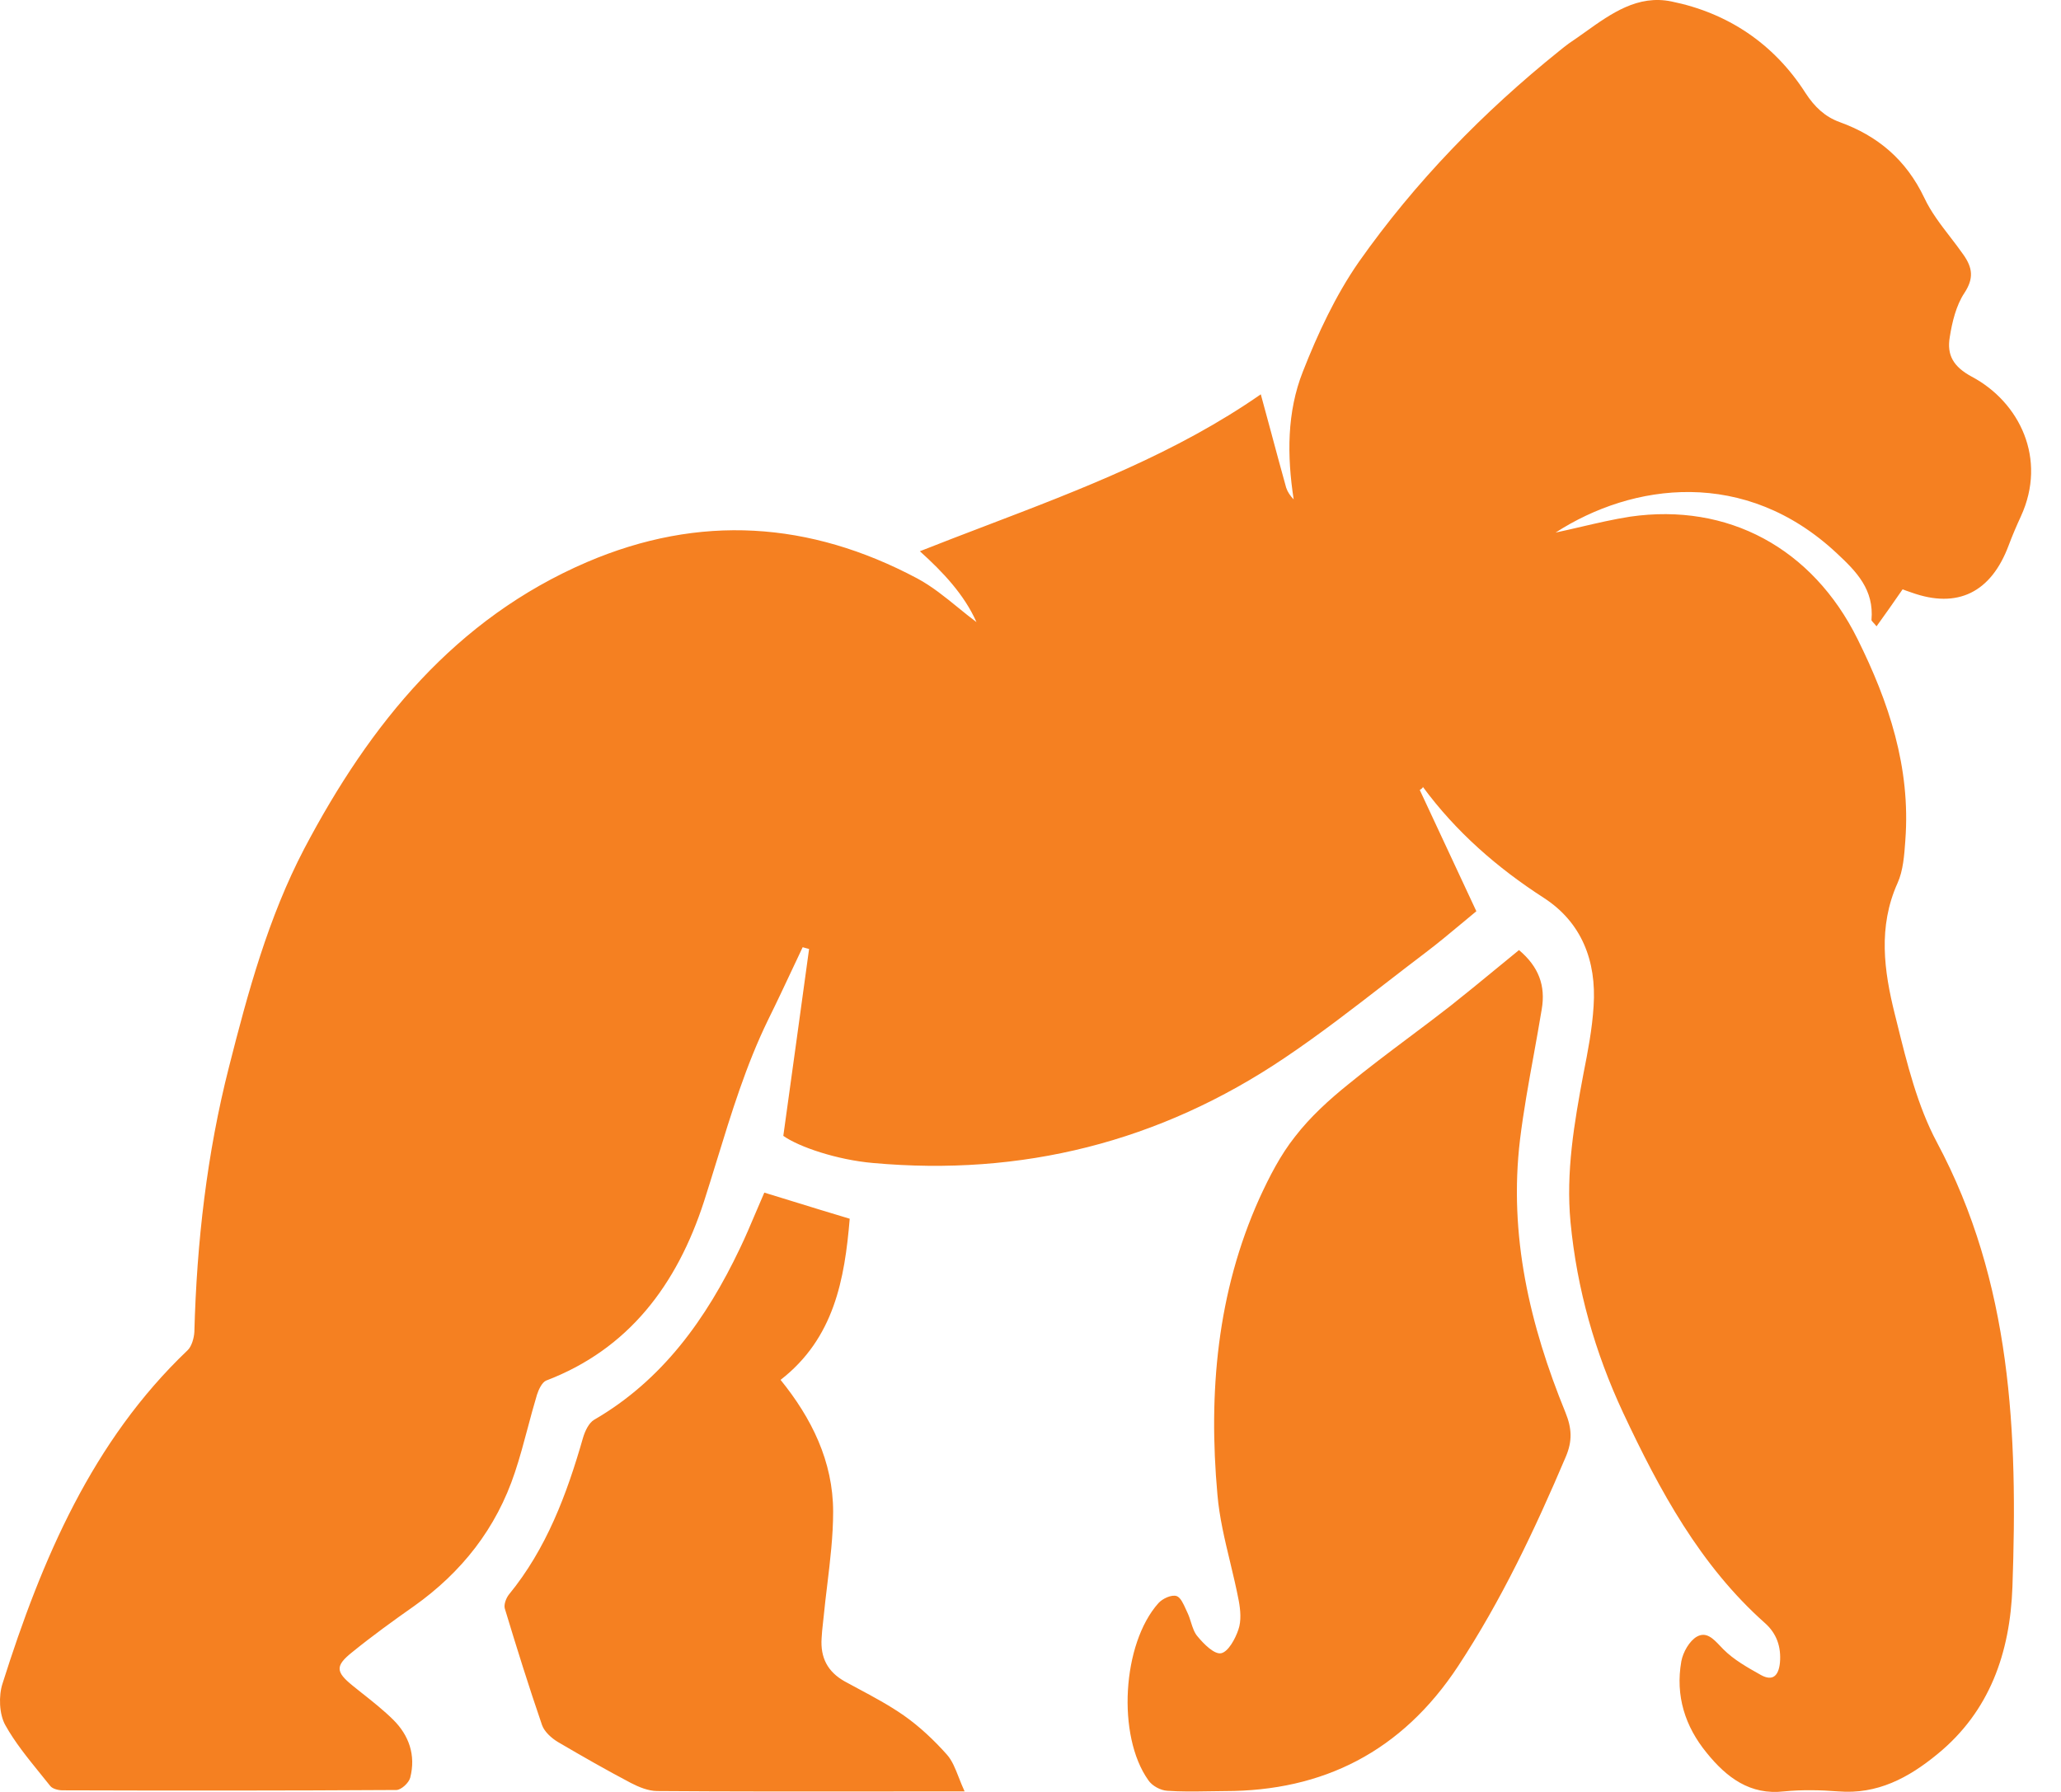
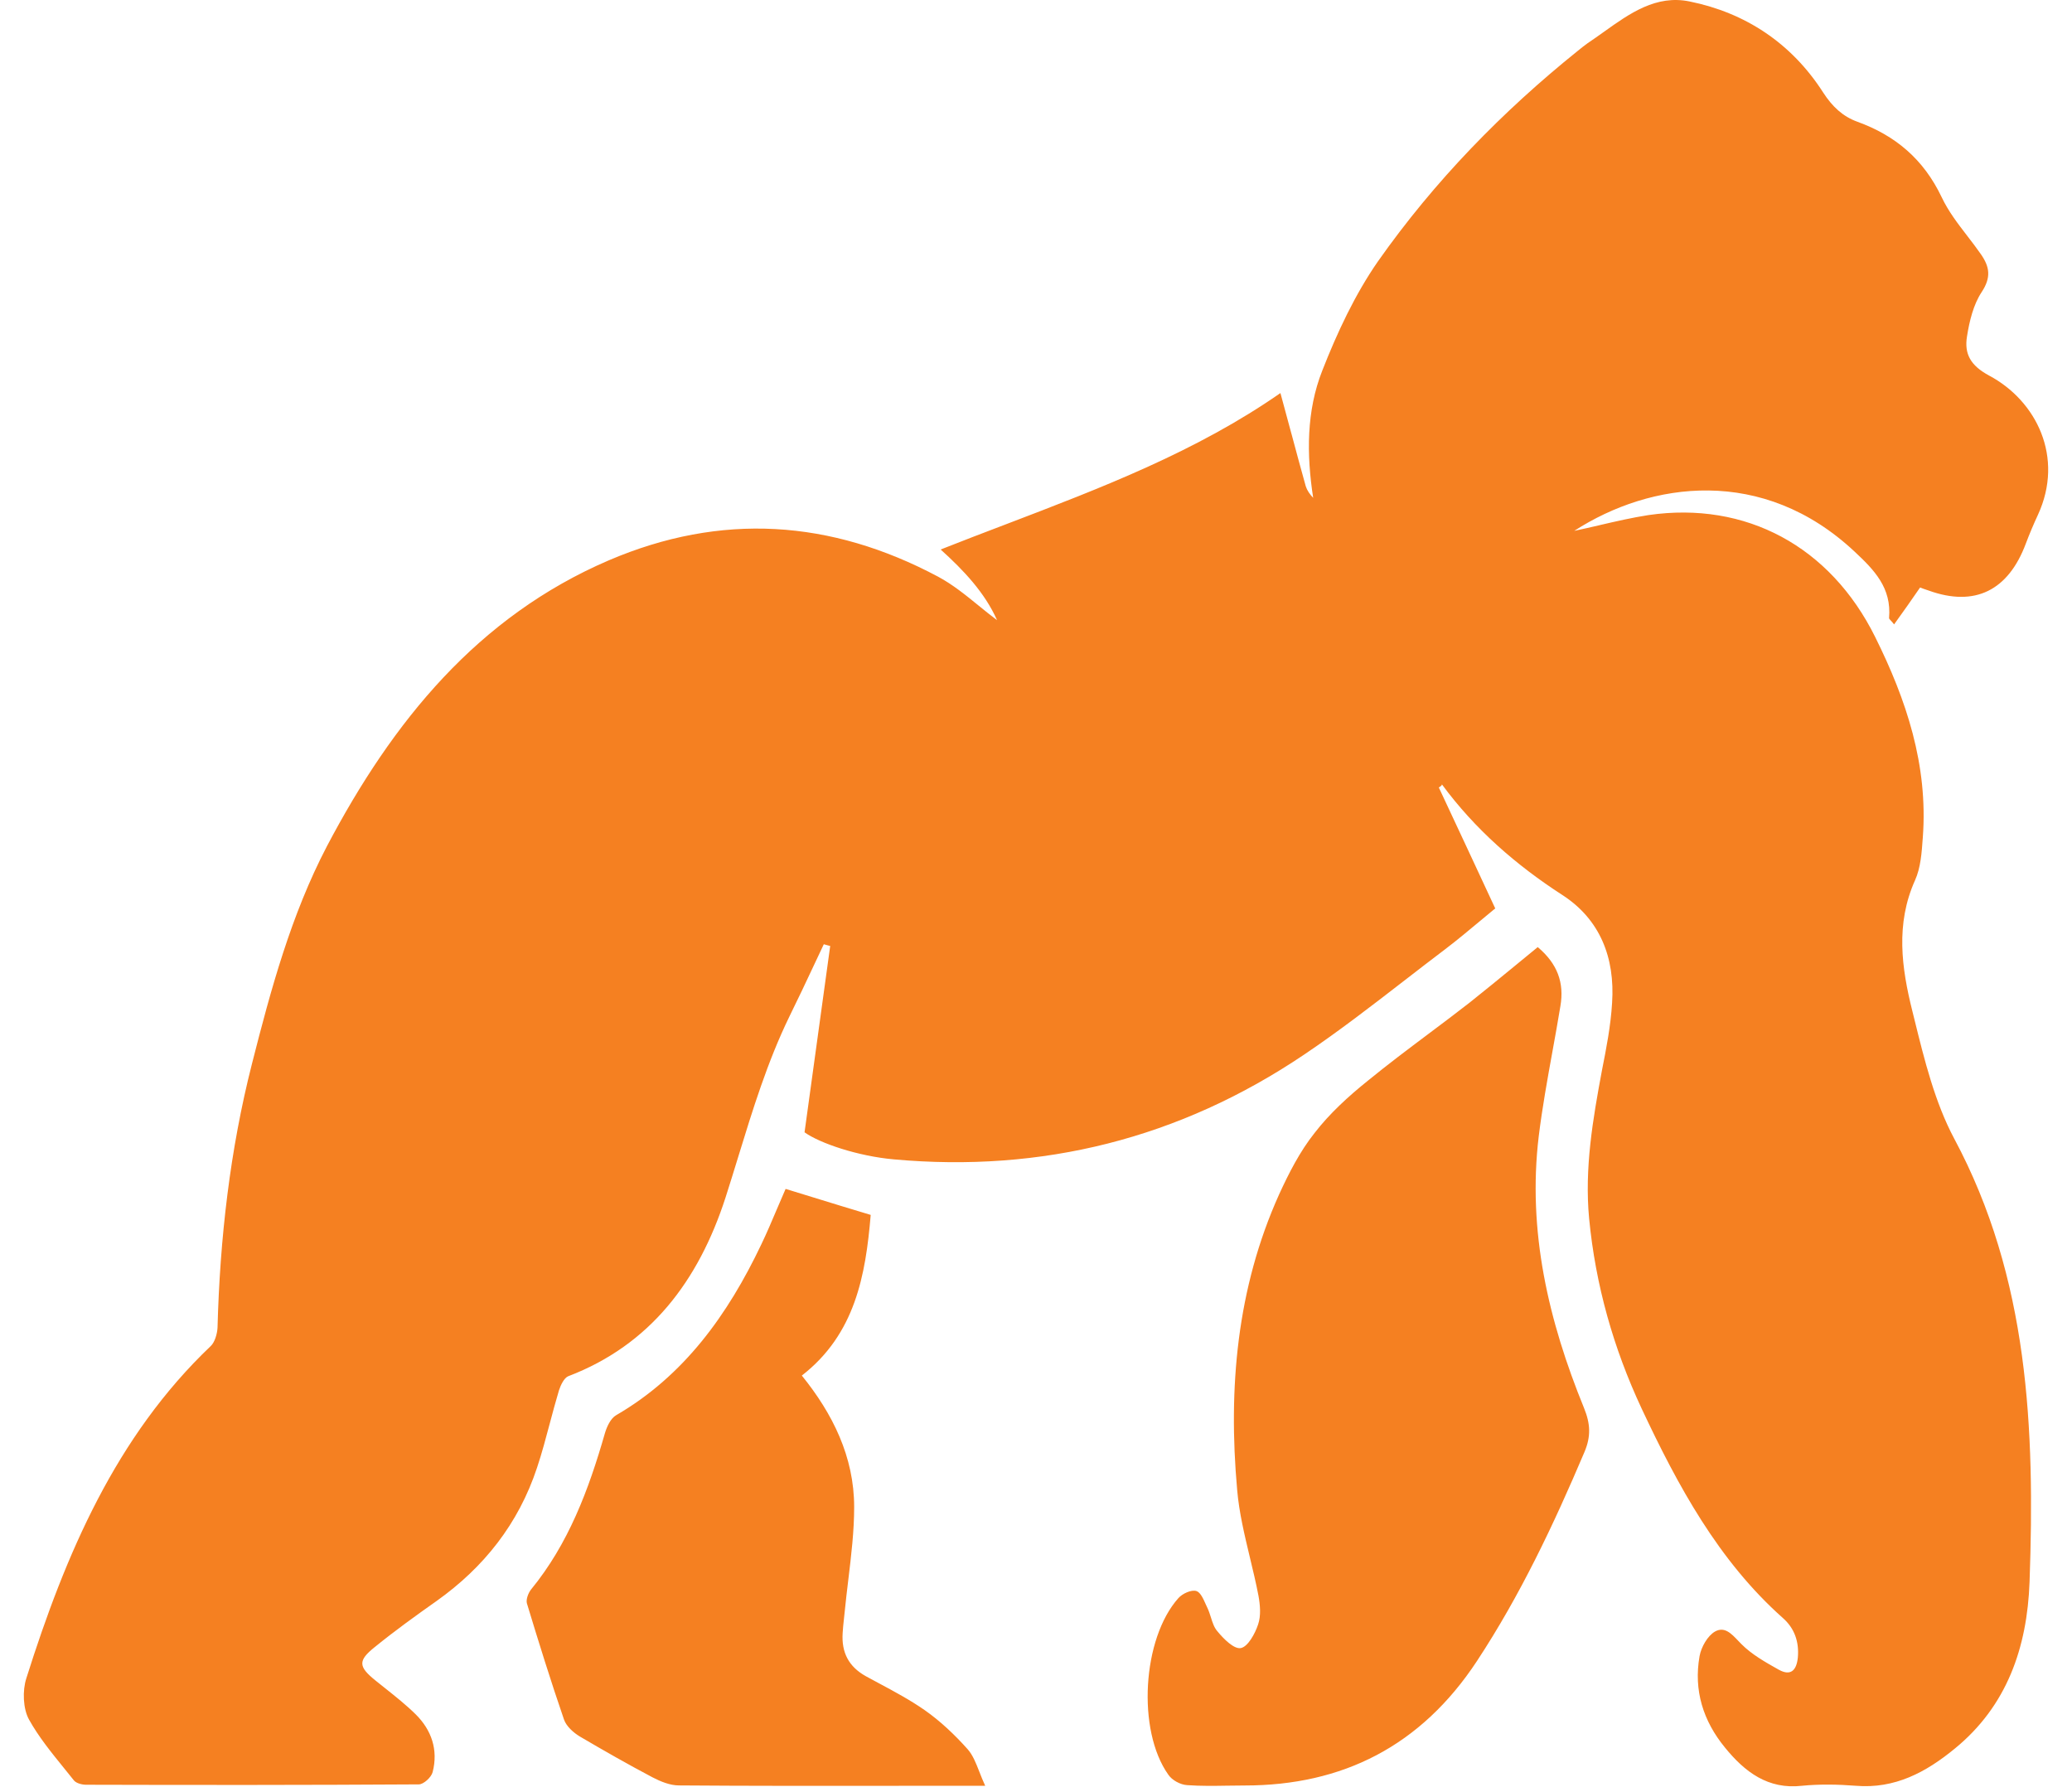
- <svg xmlns="http://www.w3.org/2000/svg" width="46" height="40" viewBox="0 0 46 40" fill="none">
-   <path fill-rule="evenodd" clip-rule="evenodd" d="M31.688 17.634L31.69 17.638C32.105 18.526 32.52 19.414 32.951 20.341C32.842 20.431 32.731 20.523 32.619 20.617L32.619 20.617L32.619 20.617C32.365 20.828 32.104 21.047 31.831 21.254C31.528 21.483 31.228 21.716 30.927 21.948L30.927 21.948C30.186 22.522 29.445 23.095 28.67 23.616C25.879 25.497 22.8 26.261 19.488 25.961C18.678 25.891 17.824 25.599 17.483 25.355C17.68 23.942 17.868 22.567 18.057 21.192L18.057 21.19L18.058 21.183C18.035 21.176 18.011 21.17 17.986 21.164C17.962 21.158 17.937 21.152 17.915 21.144C17.841 21.3 17.768 21.456 17.695 21.611C17.513 21.998 17.332 22.384 17.143 22.766C16.652 23.774 16.324 24.845 15.994 25.919C15.902 26.219 15.809 26.52 15.713 26.819C15.108 28.685 14.027 30.117 12.189 30.818C12.098 30.857 12.023 31.015 11.985 31.133C11.911 31.378 11.845 31.625 11.779 31.873C11.69 32.206 11.602 32.539 11.493 32.864C11.077 34.124 10.298 35.1 9.247 35.848C8.778 36.178 8.309 36.517 7.863 36.879C7.477 37.186 7.492 37.32 7.87 37.627C7.944 37.687 8.018 37.746 8.092 37.805L8.093 37.805L8.093 37.805C8.33 37.993 8.565 38.18 8.778 38.39C9.126 38.736 9.285 39.177 9.156 39.681C9.126 39.799 8.952 39.957 8.846 39.957C6.365 39.972 3.877 39.972 1.396 39.964C1.305 39.964 1.177 39.933 1.124 39.87C1.048 39.774 0.97 39.678 0.892 39.582L0.892 39.582C0.613 39.237 0.331 38.89 0.118 38.508C-0.018 38.264 -0.034 37.855 0.057 37.579C0.935 34.801 2.062 32.164 4.187 30.141C4.278 30.055 4.331 29.866 4.338 29.732C4.391 27.733 4.618 25.749 5.11 23.82C5.533 22.152 5.987 20.483 6.789 18.948C8.264 16.146 10.169 13.808 13.097 12.549C15.615 11.47 18.073 11.636 20.471 12.911C20.8 13.087 21.098 13.33 21.388 13.566C21.524 13.677 21.659 13.786 21.794 13.887C21.522 13.273 21.046 12.769 20.531 12.305C21.016 12.113 21.502 11.927 21.987 11.742C24.132 10.924 26.259 10.111 28.14 8.802C28.223 9.102 28.304 9.405 28.386 9.709L28.386 9.71L28.386 9.71C28.491 10.101 28.597 10.494 28.707 10.888C28.738 10.982 28.798 11.069 28.874 11.148C28.723 10.172 28.723 9.196 29.078 8.298C29.411 7.448 29.812 6.59 30.326 5.85C31.589 4.056 33.109 2.497 34.804 1.135L34.804 1.135C34.872 1.08 34.94 1.025 35.015 0.97C35.137 0.889 35.257 0.803 35.378 0.717C35.963 0.299 36.555 -0.123 37.307 0.033C38.547 0.285 39.584 0.962 40.295 2.072C40.499 2.387 40.733 2.607 41.059 2.725C41.906 3.032 42.541 3.56 42.95 4.418C43.097 4.731 43.311 5.009 43.525 5.287C43.628 5.421 43.731 5.555 43.827 5.693C44.023 5.976 44.061 6.212 43.842 6.543C43.66 6.818 43.57 7.188 43.517 7.527C43.449 7.928 43.6 8.188 44.008 8.408C45.075 8.975 45.695 10.242 45.105 11.525C45.007 11.738 44.916 11.95 44.833 12.171C44.44 13.226 43.691 13.596 42.662 13.226C42.645 13.22 42.627 13.214 42.61 13.208L42.61 13.208C42.558 13.19 42.505 13.172 42.465 13.155C42.276 13.43 42.087 13.698 41.883 13.981C41.854 13.944 41.829 13.918 41.81 13.897C41.785 13.869 41.77 13.853 41.77 13.84C41.83 13.163 41.437 12.761 40.998 12.352C38.948 10.431 36.437 10.778 34.72 11.888C34.913 11.847 35.105 11.802 35.295 11.758L35.295 11.758C35.658 11.674 36.018 11.59 36.384 11.533C38.563 11.219 40.453 12.234 41.459 14.265C42.155 15.666 42.647 17.13 42.526 18.751L42.525 18.77C42.502 19.088 42.478 19.434 42.352 19.712C41.913 20.688 42.049 21.672 42.291 22.64L42.336 22.82C42.563 23.74 42.796 24.684 43.229 25.497C44.901 28.622 45.037 31.999 44.916 35.423C44.863 36.895 44.409 38.201 43.244 39.154C42.594 39.689 41.898 40.059 41.028 39.988C40.627 39.957 40.219 39.949 39.818 39.988C39.062 40.075 38.54 39.681 38.094 39.13C37.61 38.54 37.39 37.855 37.526 37.084C37.564 36.879 37.708 36.627 37.874 36.533C38.083 36.417 38.236 36.577 38.391 36.74C38.415 36.766 38.44 36.791 38.464 36.816C38.697 37.051 39.005 37.223 39.299 37.388L39.299 37.388L39.304 37.391C39.561 37.532 39.697 37.414 39.727 37.115C39.758 36.761 39.652 36.462 39.395 36.233C37.95 34.95 37.042 33.274 36.226 31.534C35.598 30.188 35.197 28.779 35.053 27.284C34.947 26.158 35.136 25.064 35.341 23.97C35.439 23.474 35.537 22.97 35.568 22.459C35.636 21.443 35.295 20.585 34.456 20.042C33.419 19.373 32.497 18.57 31.756 17.563C31.763 17.586 31.725 17.61 31.688 17.634ZM33.903 21.208C34.342 21.578 34.501 22.003 34.41 22.531C34.354 22.872 34.292 23.212 34.231 23.552C34.117 24.177 34.004 24.803 33.926 25.435C33.669 27.568 34.145 29.583 34.939 31.528C35.083 31.882 35.098 32.165 34.947 32.519C34.258 34.141 33.51 35.723 32.542 37.195C31.286 39.1 29.531 39.981 27.338 39.981C27.208 39.981 27.079 39.983 26.951 39.986C26.651 39.991 26.354 39.995 26.052 39.974C25.901 39.966 25.712 39.863 25.629 39.737C24.925 38.746 25.046 36.691 25.855 35.786C25.946 35.684 26.151 35.589 26.264 35.629C26.35 35.661 26.411 35.797 26.468 35.923C26.481 35.952 26.493 35.98 26.506 36.006C26.537 36.071 26.56 36.143 26.582 36.214C26.62 36.333 26.657 36.45 26.733 36.534C26.869 36.699 27.104 36.935 27.255 36.904C27.414 36.872 27.572 36.581 27.64 36.376C27.709 36.179 27.686 35.935 27.648 35.731C27.593 35.443 27.524 35.157 27.456 34.871L27.456 34.871C27.335 34.369 27.215 33.868 27.172 33.362C26.967 31.087 27.164 28.851 28.109 26.75C28.329 26.27 28.578 25.782 28.904 25.372C29.244 24.931 29.668 24.546 30.099 24.199C30.541 23.838 30.997 23.495 31.453 23.153C31.762 22.922 32.07 22.69 32.375 22.452C32.715 22.183 33.052 21.906 33.394 21.625C33.562 21.487 33.731 21.348 33.903 21.208ZM17.648 26.803C17.453 26.743 17.258 26.683 17.059 26.622C16.992 26.774 16.927 26.928 16.861 27.083C16.75 27.345 16.639 27.609 16.515 27.866C15.766 29.44 14.783 30.81 13.262 31.692C13.142 31.762 13.058 31.943 13.013 32.093C12.65 33.36 12.196 34.572 11.357 35.596C11.296 35.674 11.243 35.816 11.266 35.903C11.53 36.776 11.803 37.65 12.098 38.508C12.151 38.658 12.309 38.799 12.453 38.886C12.99 39.201 13.527 39.508 14.079 39.799C14.261 39.893 14.473 39.98 14.669 39.98C16.269 39.992 17.864 39.99 19.461 39.989C19.994 39.988 20.527 39.988 21.06 39.988H21.529C21.479 39.879 21.437 39.773 21.398 39.673C21.32 39.475 21.252 39.3 21.136 39.169C20.849 38.846 20.523 38.539 20.175 38.295C19.849 38.067 19.494 37.877 19.141 37.688C19.044 37.636 18.948 37.584 18.852 37.532C18.474 37.319 18.307 37.005 18.338 36.564C18.343 36.459 18.354 36.354 18.366 36.249C18.372 36.197 18.378 36.144 18.383 36.092C18.406 35.853 18.435 35.614 18.464 35.375C18.529 34.832 18.595 34.287 18.595 33.746C18.595 32.62 18.111 31.652 17.422 30.802C18.617 29.873 18.852 28.559 18.965 27.205C18.511 27.069 18.081 26.937 17.648 26.803Z" fill="#F58021" />
+ <svg xmlns="http://www.w3.org/2000/svg" width="58" height="50" viewBox="0 0 58 50" fill="none">
+   <path fill-rule="evenodd" clip-rule="evenodd" d="M40.276 22.042L40.278 22.046L40.278 22.047C40.797 23.157 41.317 24.267 41.855 25.427C41.718 25.538 41.581 25.654 41.44 25.771L41.44 25.771L41.44 25.771C41.123 26.035 40.796 26.309 40.456 26.568C40.077 26.854 39.701 27.145 39.326 27.435C38.399 28.152 37.473 28.868 36.504 29.52C33.015 31.871 29.167 32.826 25.026 32.452C24.015 32.363 22.946 31.999 22.521 31.694C22.766 29.926 23.002 28.206 23.238 26.487L23.239 26.479C23.211 26.47 23.18 26.462 23.149 26.455C23.119 26.448 23.088 26.44 23.06 26.43C22.968 26.625 22.876 26.819 22.785 27.014C22.558 27.497 22.331 27.98 22.095 28.457C21.482 29.718 21.071 31.057 20.659 32.398L20.659 32.399C20.544 32.774 20.428 33.15 20.308 33.524C19.552 35.856 18.2 37.647 15.903 38.523C15.789 38.572 15.695 38.769 15.647 38.916C15.555 39.222 15.473 39.532 15.39 39.841C15.279 40.258 15.169 40.674 15.033 41.081C14.513 42.655 13.539 43.875 12.225 44.81C11.639 45.223 11.053 45.646 10.495 46.099C10.013 46.482 10.032 46.65 10.504 47.033C10.597 47.108 10.69 47.182 10.783 47.256L10.783 47.256C11.079 47.492 11.373 47.725 11.639 47.988C12.074 48.421 12.272 48.972 12.111 49.601C12.074 49.749 11.856 49.946 11.724 49.946C8.623 49.965 5.512 49.965 2.411 49.956C2.298 49.956 2.137 49.916 2.071 49.837C1.976 49.717 1.879 49.597 1.781 49.477C1.432 49.047 1.08 48.612 0.814 48.135C0.643 47.83 0.625 47.319 0.738 46.974C1.835 43.501 3.243 40.205 5.9 37.676C6.014 37.568 6.08 37.332 6.089 37.165C6.155 34.666 6.439 32.186 7.053 29.776C7.583 27.69 8.15 25.604 9.152 23.685C10.996 20.182 13.378 17.26 17.037 15.686C20.186 14.338 23.258 14.545 26.255 16.139C26.667 16.359 27.039 16.662 27.401 16.957L27.401 16.957C27.572 17.096 27.74 17.233 27.91 17.359C27.569 16.591 26.974 15.961 26.331 15.381C26.936 15.141 27.544 14.909 28.151 14.678L28.151 14.678C30.831 13.655 33.49 12.639 35.842 11.002C35.945 11.377 36.047 11.756 36.149 12.137L36.15 12.138C36.281 12.626 36.413 13.118 36.551 13.61C36.589 13.728 36.664 13.836 36.759 13.935C36.57 12.714 36.57 11.495 37.014 10.373C37.43 9.31 37.931 8.238 38.574 7.313C40.153 5.07 42.053 3.121 44.171 1.419C44.256 1.35 44.341 1.281 44.436 1.213C44.588 1.112 44.738 1.004 44.889 0.897C45.621 0.374 46.36 -0.154 47.3 0.042C48.851 0.357 50.146 1.203 51.035 2.59C51.29 2.984 51.583 3.259 51.99 3.407C53.049 3.79 53.843 4.45 54.353 5.522C54.538 5.914 54.805 6.261 55.073 6.609C55.201 6.776 55.33 6.943 55.45 7.116C55.696 7.47 55.743 7.765 55.469 8.179C55.242 8.523 55.129 8.985 55.062 9.409C54.977 9.91 55.166 10.235 55.677 10.511C57.01 11.219 57.785 12.803 57.048 14.407C56.925 14.672 56.812 14.938 56.708 15.214C56.216 16.532 55.28 16.994 53.994 16.532C53.973 16.525 53.951 16.517 53.929 16.51C53.864 16.488 53.798 16.466 53.748 16.444C53.512 16.788 53.276 17.122 53.02 17.477C52.984 17.43 52.953 17.397 52.929 17.371L52.929 17.371C52.897 17.337 52.879 17.317 52.879 17.299C52.954 16.453 52.462 15.952 51.914 15.44C49.352 13.039 46.213 13.472 44.067 14.859C44.308 14.809 44.547 14.753 44.785 14.698L44.786 14.697C45.239 14.592 45.689 14.488 46.147 14.417C48.87 14.023 51.233 15.292 52.491 17.831C53.361 19.582 53.975 21.412 53.824 23.439L53.822 23.463C53.794 23.86 53.764 24.292 53.606 24.64C53.058 25.86 53.228 27.09 53.531 28.3L53.587 28.525C53.87 29.675 54.162 30.855 54.703 31.871C56.793 35.777 56.963 39.998 56.812 44.278C56.745 46.118 56.178 47.752 54.722 48.942C53.909 49.611 53.039 50.074 51.952 49.985C51.451 49.946 50.94 49.936 50.439 49.985C49.494 50.093 48.842 49.601 48.284 48.913C47.679 48.175 47.404 47.319 47.575 46.354C47.622 46.099 47.801 45.784 48.01 45.666C48.271 45.521 48.462 45.722 48.655 45.925L48.655 45.925C48.686 45.957 48.716 45.989 48.747 46.02C49.038 46.313 49.423 46.529 49.79 46.735L49.796 46.738C50.118 46.915 50.288 46.768 50.326 46.394C50.364 45.951 50.231 45.577 49.91 45.292C48.104 43.688 46.969 41.592 45.949 39.418C45.164 37.735 44.663 35.974 44.483 34.105C44.351 32.698 44.587 31.33 44.842 29.962C44.965 29.343 45.088 28.713 45.126 28.073C45.211 26.804 44.786 25.732 43.736 25.053C42.441 24.216 41.288 23.213 40.361 21.953C40.37 21.983 40.323 22.012 40.276 22.042ZM43.045 26.51C43.594 26.973 43.792 27.504 43.679 28.163C43.609 28.59 43.532 29.015 43.455 29.44L43.455 29.44C43.313 30.222 43.172 31.004 43.074 31.794C42.752 34.46 43.348 36.979 44.34 39.41C44.52 39.852 44.539 40.206 44.35 40.649C43.49 42.676 42.554 44.654 41.343 46.494C39.774 48.875 37.581 49.977 34.839 49.977C34.677 49.977 34.516 49.979 34.355 49.982H34.355C33.981 49.988 33.608 49.994 33.232 49.967C33.043 49.957 32.806 49.829 32.702 49.672C31.823 48.432 31.974 45.864 32.986 44.732C33.099 44.605 33.355 44.486 33.496 44.536C33.604 44.576 33.681 44.746 33.751 44.904C33.767 44.94 33.783 44.975 33.799 45.008C33.838 45.089 33.866 45.179 33.895 45.268C33.941 45.416 33.988 45.563 34.083 45.667C34.253 45.874 34.546 46.169 34.735 46.13C34.934 46.09 35.132 45.726 35.217 45.47C35.302 45.224 35.274 44.919 35.227 44.664C35.158 44.303 35.072 43.946 34.986 43.589L34.986 43.589C34.836 42.961 34.685 42.336 34.631 41.702C34.376 38.858 34.621 36.064 35.803 33.437C36.077 32.837 36.389 32.227 36.796 31.715C37.221 31.164 37.751 30.682 38.29 30.249C38.843 29.797 39.413 29.369 39.983 28.941L39.983 28.941C40.369 28.652 40.754 28.363 41.136 28.065C41.56 27.728 41.981 27.383 42.409 27.032L42.409 27.031L42.41 27.031C42.619 26.859 42.831 26.685 43.045 26.51ZM22.726 33.504C22.483 33.429 22.239 33.354 21.991 33.278C21.907 33.468 21.825 33.66 21.743 33.854C21.604 34.181 21.465 34.511 21.31 34.833C20.374 36.8 19.145 38.512 17.245 39.614C17.093 39.703 16.989 39.929 16.933 40.116C16.479 41.7 15.912 43.215 14.862 44.495C14.787 44.593 14.72 44.77 14.749 44.878C15.08 45.97 15.42 47.063 15.789 48.135C15.855 48.322 16.053 48.499 16.233 48.607C16.904 49.001 17.576 49.385 18.266 49.749C18.493 49.867 18.757 49.975 19.003 49.975C21.002 49.99 22.996 49.988 24.993 49.986C25.659 49.985 26.325 49.985 26.992 49.985H27.578C27.515 49.849 27.463 49.717 27.414 49.592C27.317 49.344 27.231 49.125 27.087 48.962C26.727 48.558 26.321 48.174 25.886 47.869C25.477 47.584 25.034 47.346 24.592 47.11C24.472 47.045 24.351 46.98 24.231 46.915C23.759 46.649 23.551 46.256 23.588 45.705C23.595 45.574 23.61 45.442 23.624 45.311C23.632 45.246 23.639 45.18 23.645 45.114C23.674 44.817 23.71 44.518 23.746 44.219C23.828 43.539 23.91 42.859 23.91 42.182C23.91 40.775 23.305 39.565 22.445 38.503C23.938 37.342 24.231 35.698 24.373 34.006C23.805 33.836 23.268 33.671 22.726 33.504Z" fill="#F58021" />
</svg>
